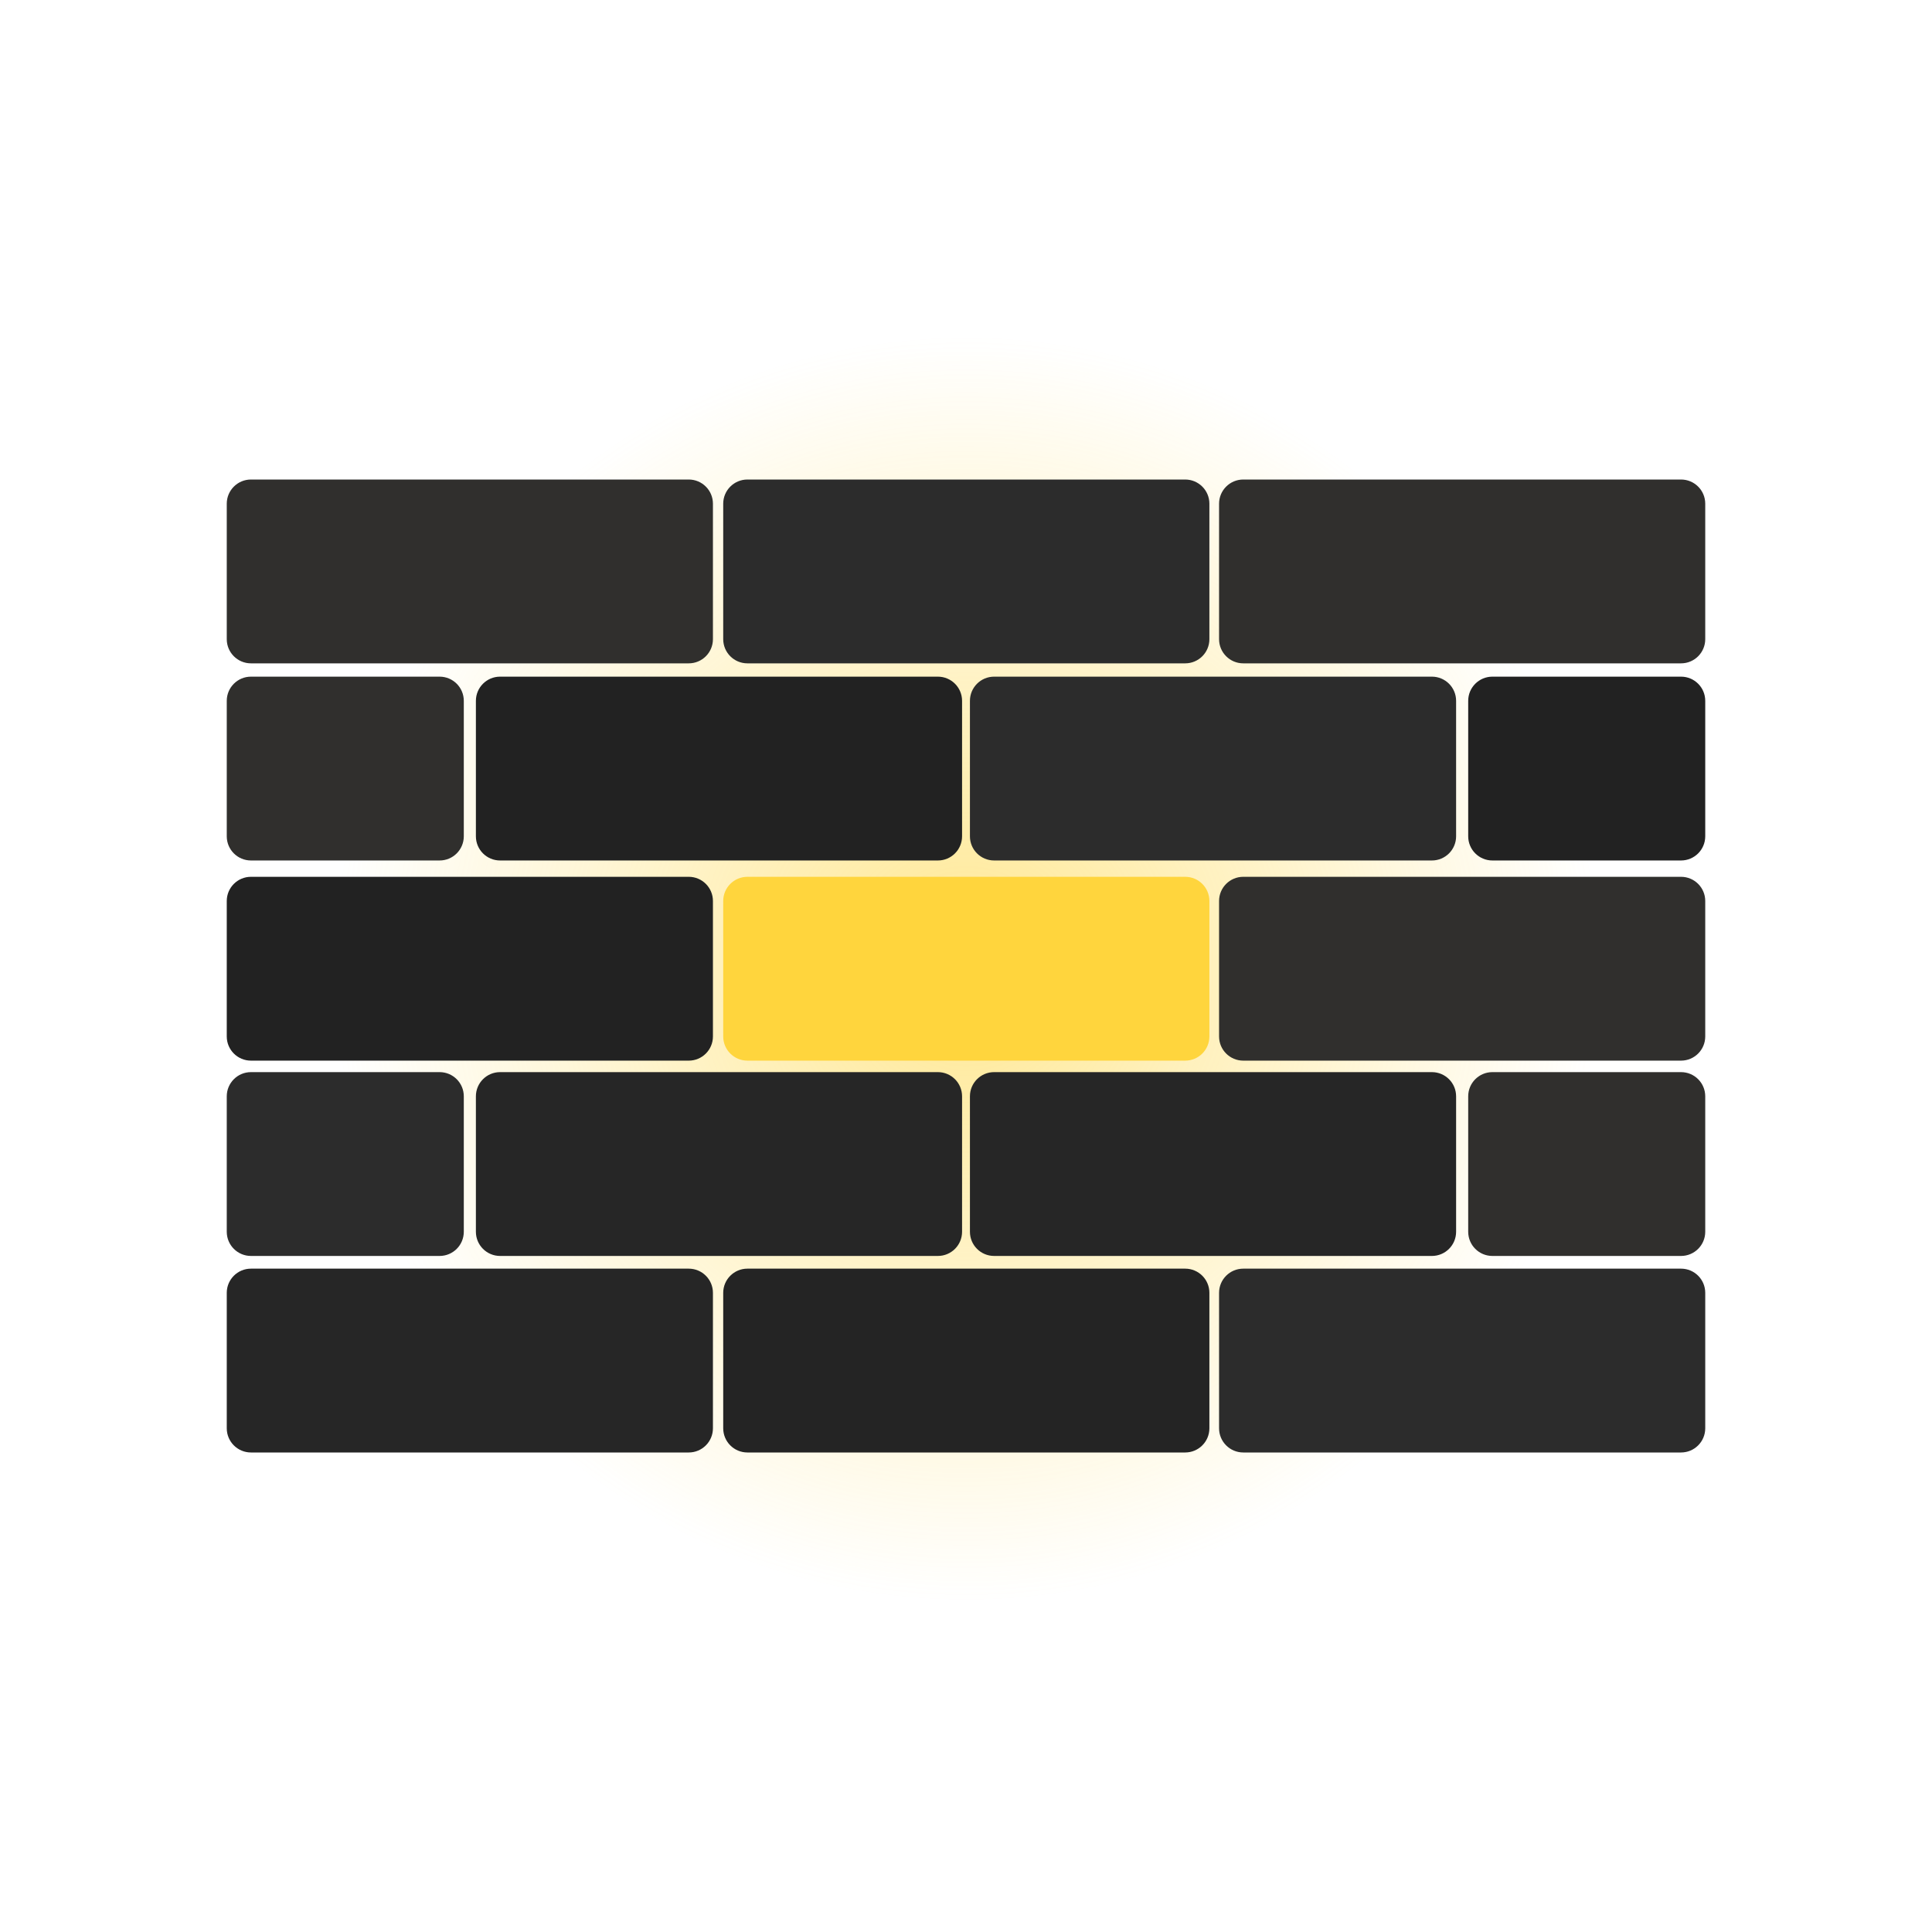
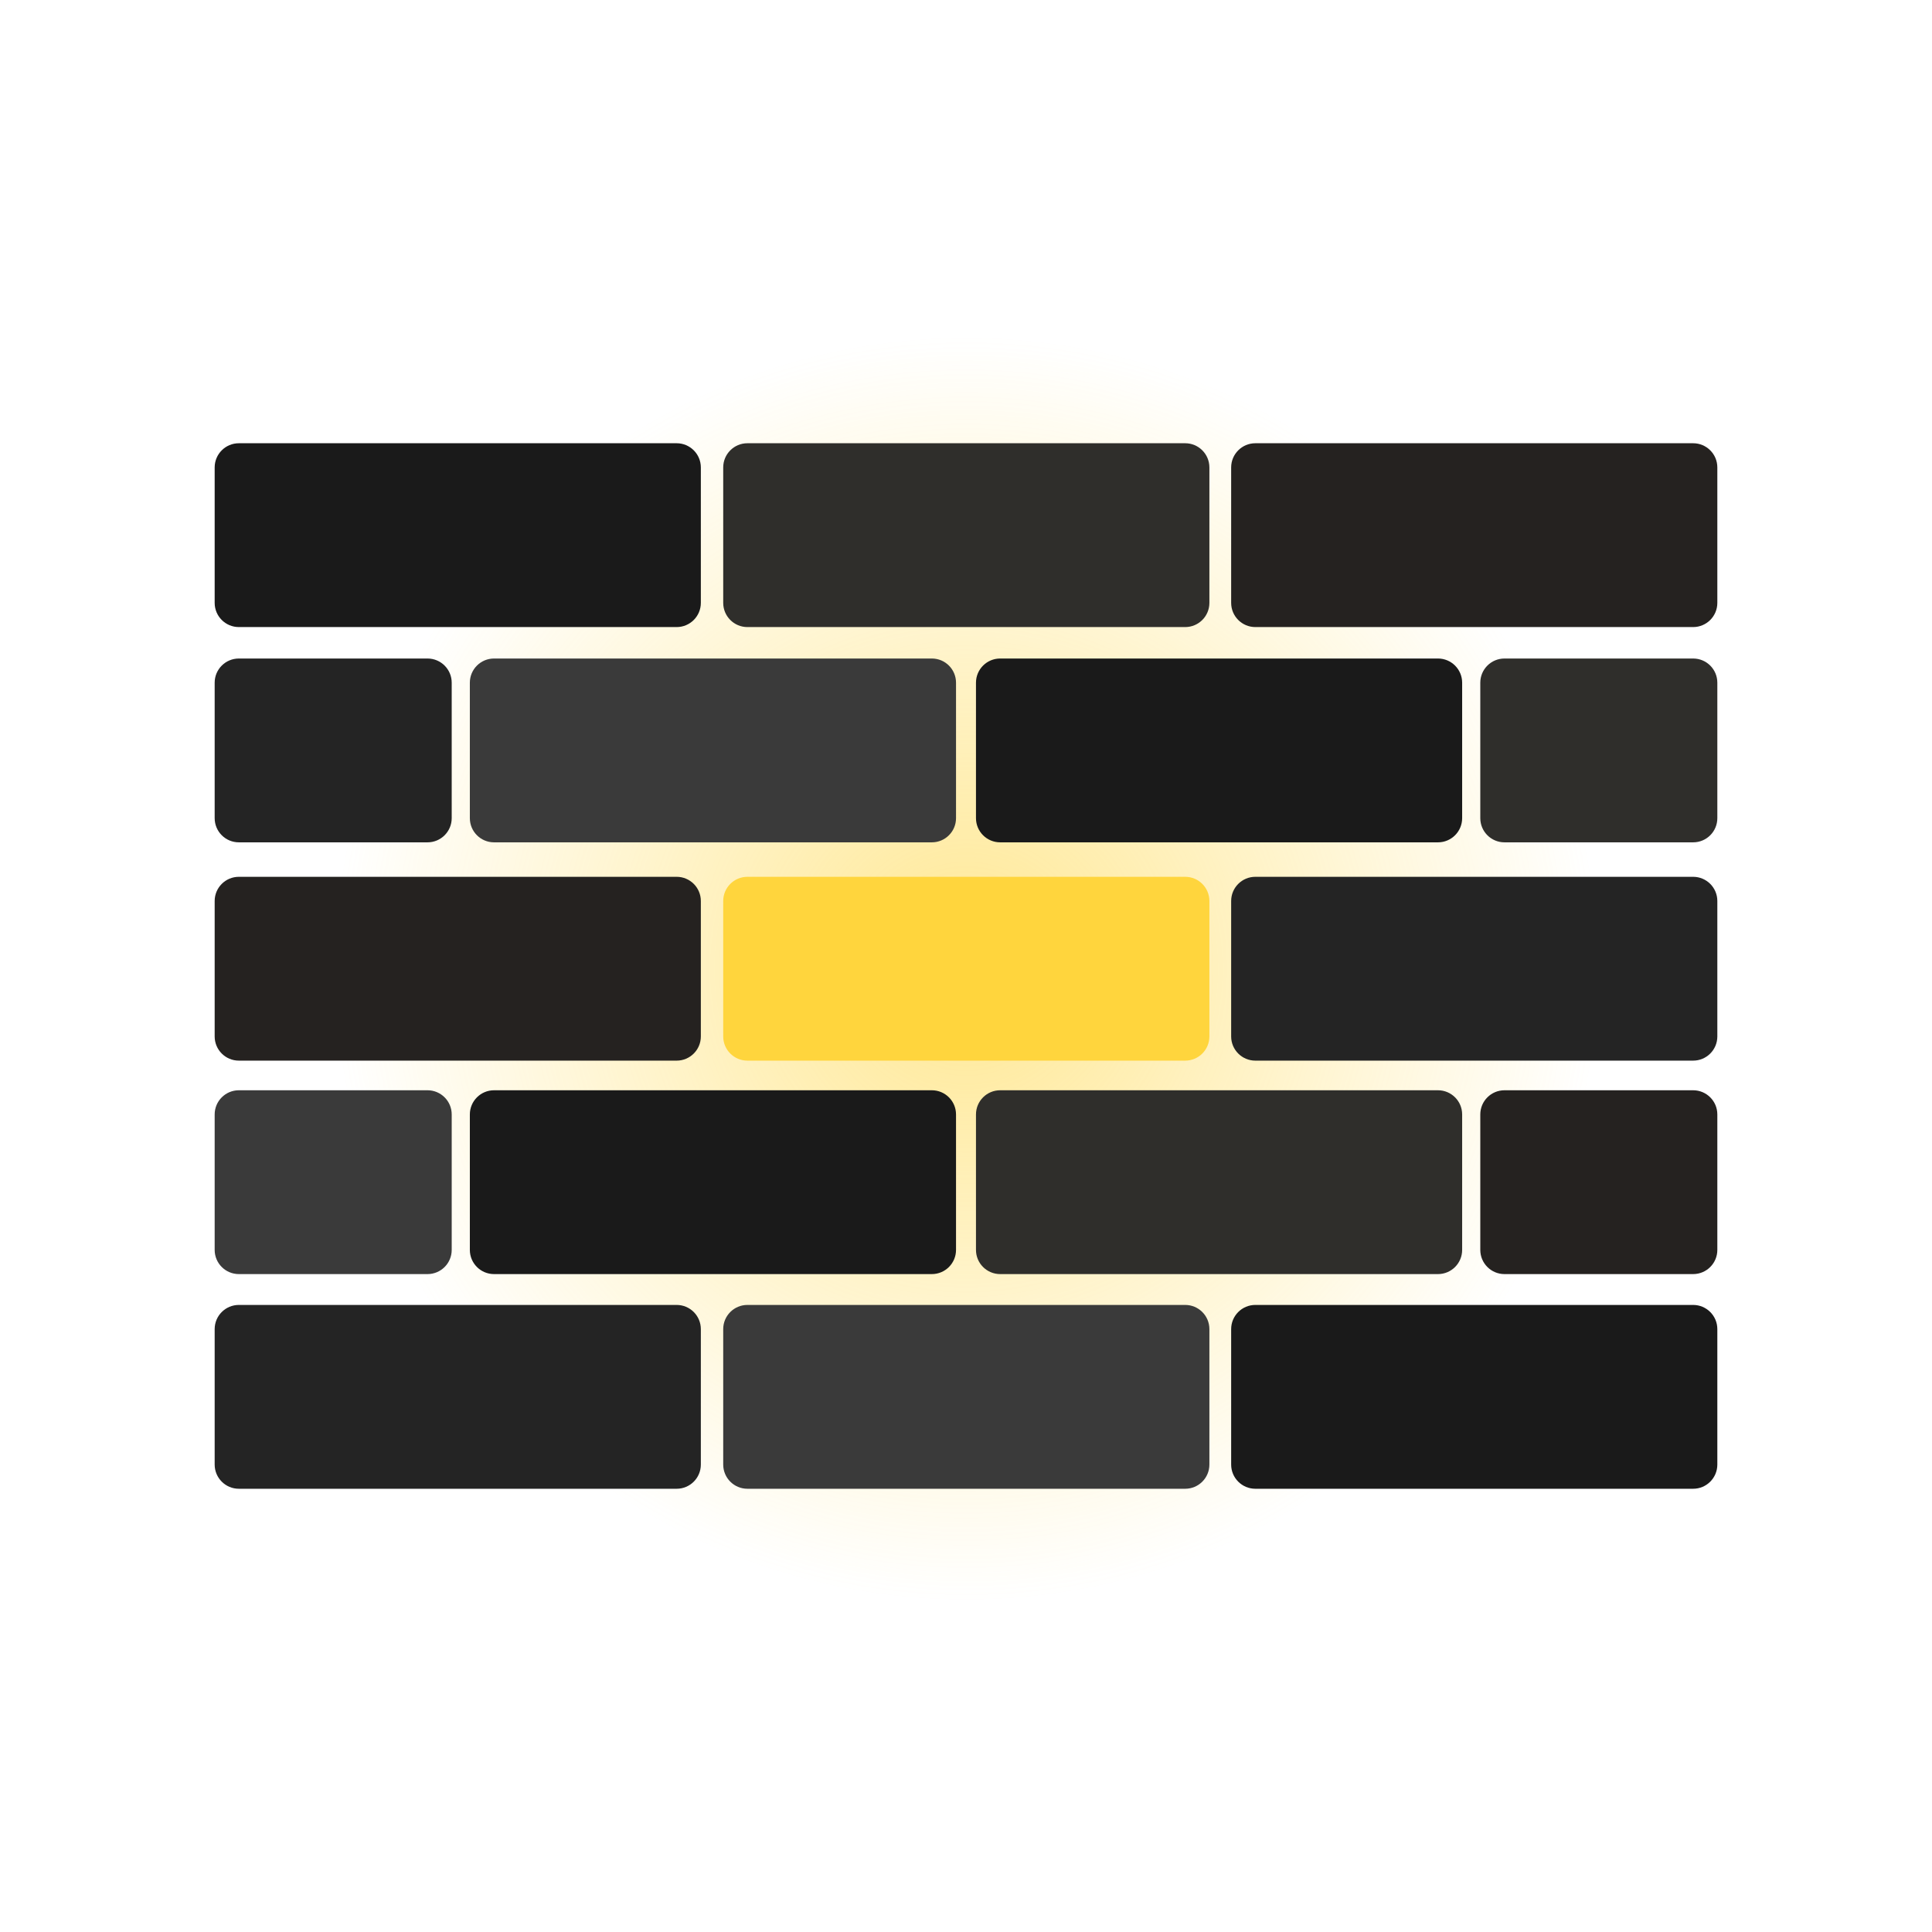
<svg xmlns="http://www.w3.org/2000/svg" viewBox="0 0 319.5 319.5">
  <defs>
    <radialGradient id="glow" cx="50%" cy="50%" r="50%">
      <stop offset="0%" stop-color="#FFD53D" stop-opacity="0.55" />
      <stop offset="100%" stop-color="#FFD53D" stop-opacity="0" />
    </radialGradient>
  </defs>
  <circle cx="159.8" cy="160.2" r="105.435" fill="url(#glow)" />
-   <rect x="78.7" y="177.3" width="80.4" height="30.4" rx="4" ry="4" fill="#262626" />
-   <rect x="201.6" y="145" width="80.4" height="30.4" rx="4" ry="4" fill="#302f2d" />
-   <rect x="37.5" y="145" width="80.4" height="30.4" rx="4" ry="4" fill="#222222" />
-   <rect x="160.4" y="177.3" width="80.4" height="30.4" rx="4" ry="4" fill="#262626" />
-   <rect x="37.5" y="209.8" width="80.4" height="30.4" rx="4" ry="4" fill="#262626" />
-   <rect x="119.6" y="209.8" width="80.4" height="30.4" rx="4" ry="4" fill="#242424" />
-   <rect x="201.6" y="209.8" width="80.4" height="30.4" rx="4" ry="4" fill="#2c2c2c" />
-   <rect x="37.5" y="177.3" width="39.2" height="30.4" rx="4" ry="4" fill="#2c2c2c" />
-   <rect x="242.8" y="177.3" width="39.2" height="30.4" rx="4" ry="4" fill="#302f2d" />
-   <rect x="78.7" y="111.9" width="80.4" height="30.4" rx="4" ry="4" fill="#222222" />
-   <rect x="160.4" y="111.9" width="80.4" height="30.4" rx="4" ry="4" fill="#2c2c2c" />
-   <rect x="37.5" y="79.3" width="80.4" height="30.4" rx="4" ry="4" fill="#302f2d" />
-   <rect x="201.6" y="79.3" width="80.4" height="30.4" rx="4" ry="4" fill="#302f2d" />
-   <rect x="119.6" y="79.3" width="80.4" height="30.4" rx="4" ry="4" fill="#2c2c2c" />
-   <rect x="37.5" y="111.9" width="39.2" height="30.4" rx="4" ry="4" fill="#302f2d" />
-   <rect x="242.8" y="111.9" width="39.2" height="30.4" rx="4" ry="4" fill="#222222" />
+   <rect x="35.5" y="73.3" width="80.4" height="30.4" rx="4" ry="4" fill="#1a1a1a" />
+   <rect x="119.6" y="73.3" width="80.4" height="30.4" rx="4" ry="4" fill="#2f2e2b" />
+   <rect x="203.6" y="73.3" width="80.4" height="30.4" rx="4" ry="4" fill="#252220" />
+   <rect x="35.5" y="108.9" width="39.2" height="30.4" rx="4" ry="4" fill="#242424" />
+   <rect x="77.7" y="108.9" width="80.4" height="30.4" rx="4" ry="4" fill="#3a3a3a" />
+   <rect x="161.4" y="108.9" width="80.4" height="30.4" rx="4" ry="4" fill="#1a1a1a" />
+   <rect x="244.8" y="108.9" width="39.2" height="30.4" rx="4" ry="4" fill="#2f2e2b" />
+   <rect x="35.5" y="145" width="80.4" height="30.4" rx="4" ry="4" fill="#252220" />
+   <rect x="203.6" y="145" width="80.4" height="30.4" rx="4" ry="4" fill="#242424" />
+   <rect x="35.5" y="180.3" width="39.2" height="30.4" rx="4" ry="4" fill="#3a3a3a" />
+   <rect x="77.7" y="180.3" width="80.4" height="30.4" rx="4" ry="4" fill="#1a1a1a" />
+   <rect x="161.4" y="180.3" width="80.4" height="30.4" rx="4" ry="4" fill="#2f2e2b" />
+   <rect x="244.8" y="180.3" width="39.2" height="30.4" rx="4" ry="4" fill="#252220" />
+   <rect x="35.5" y="215.8" width="80.4" height="30.4" rx="4" ry="4" fill="#242424" />
+   <rect x="119.6" y="215.8" width="80.4" height="30.4" rx="4" ry="4" fill="#3a3a3a" />
+   <rect x="203.6" y="215.8" width="80.4" height="30.4" rx="4" ry="4" fill="#1a1a1a" />
  <rect x="119.6" y="145" width="80.4" height="30.4" rx="4" ry="4" fill="#FFD53D" />
</svg>
